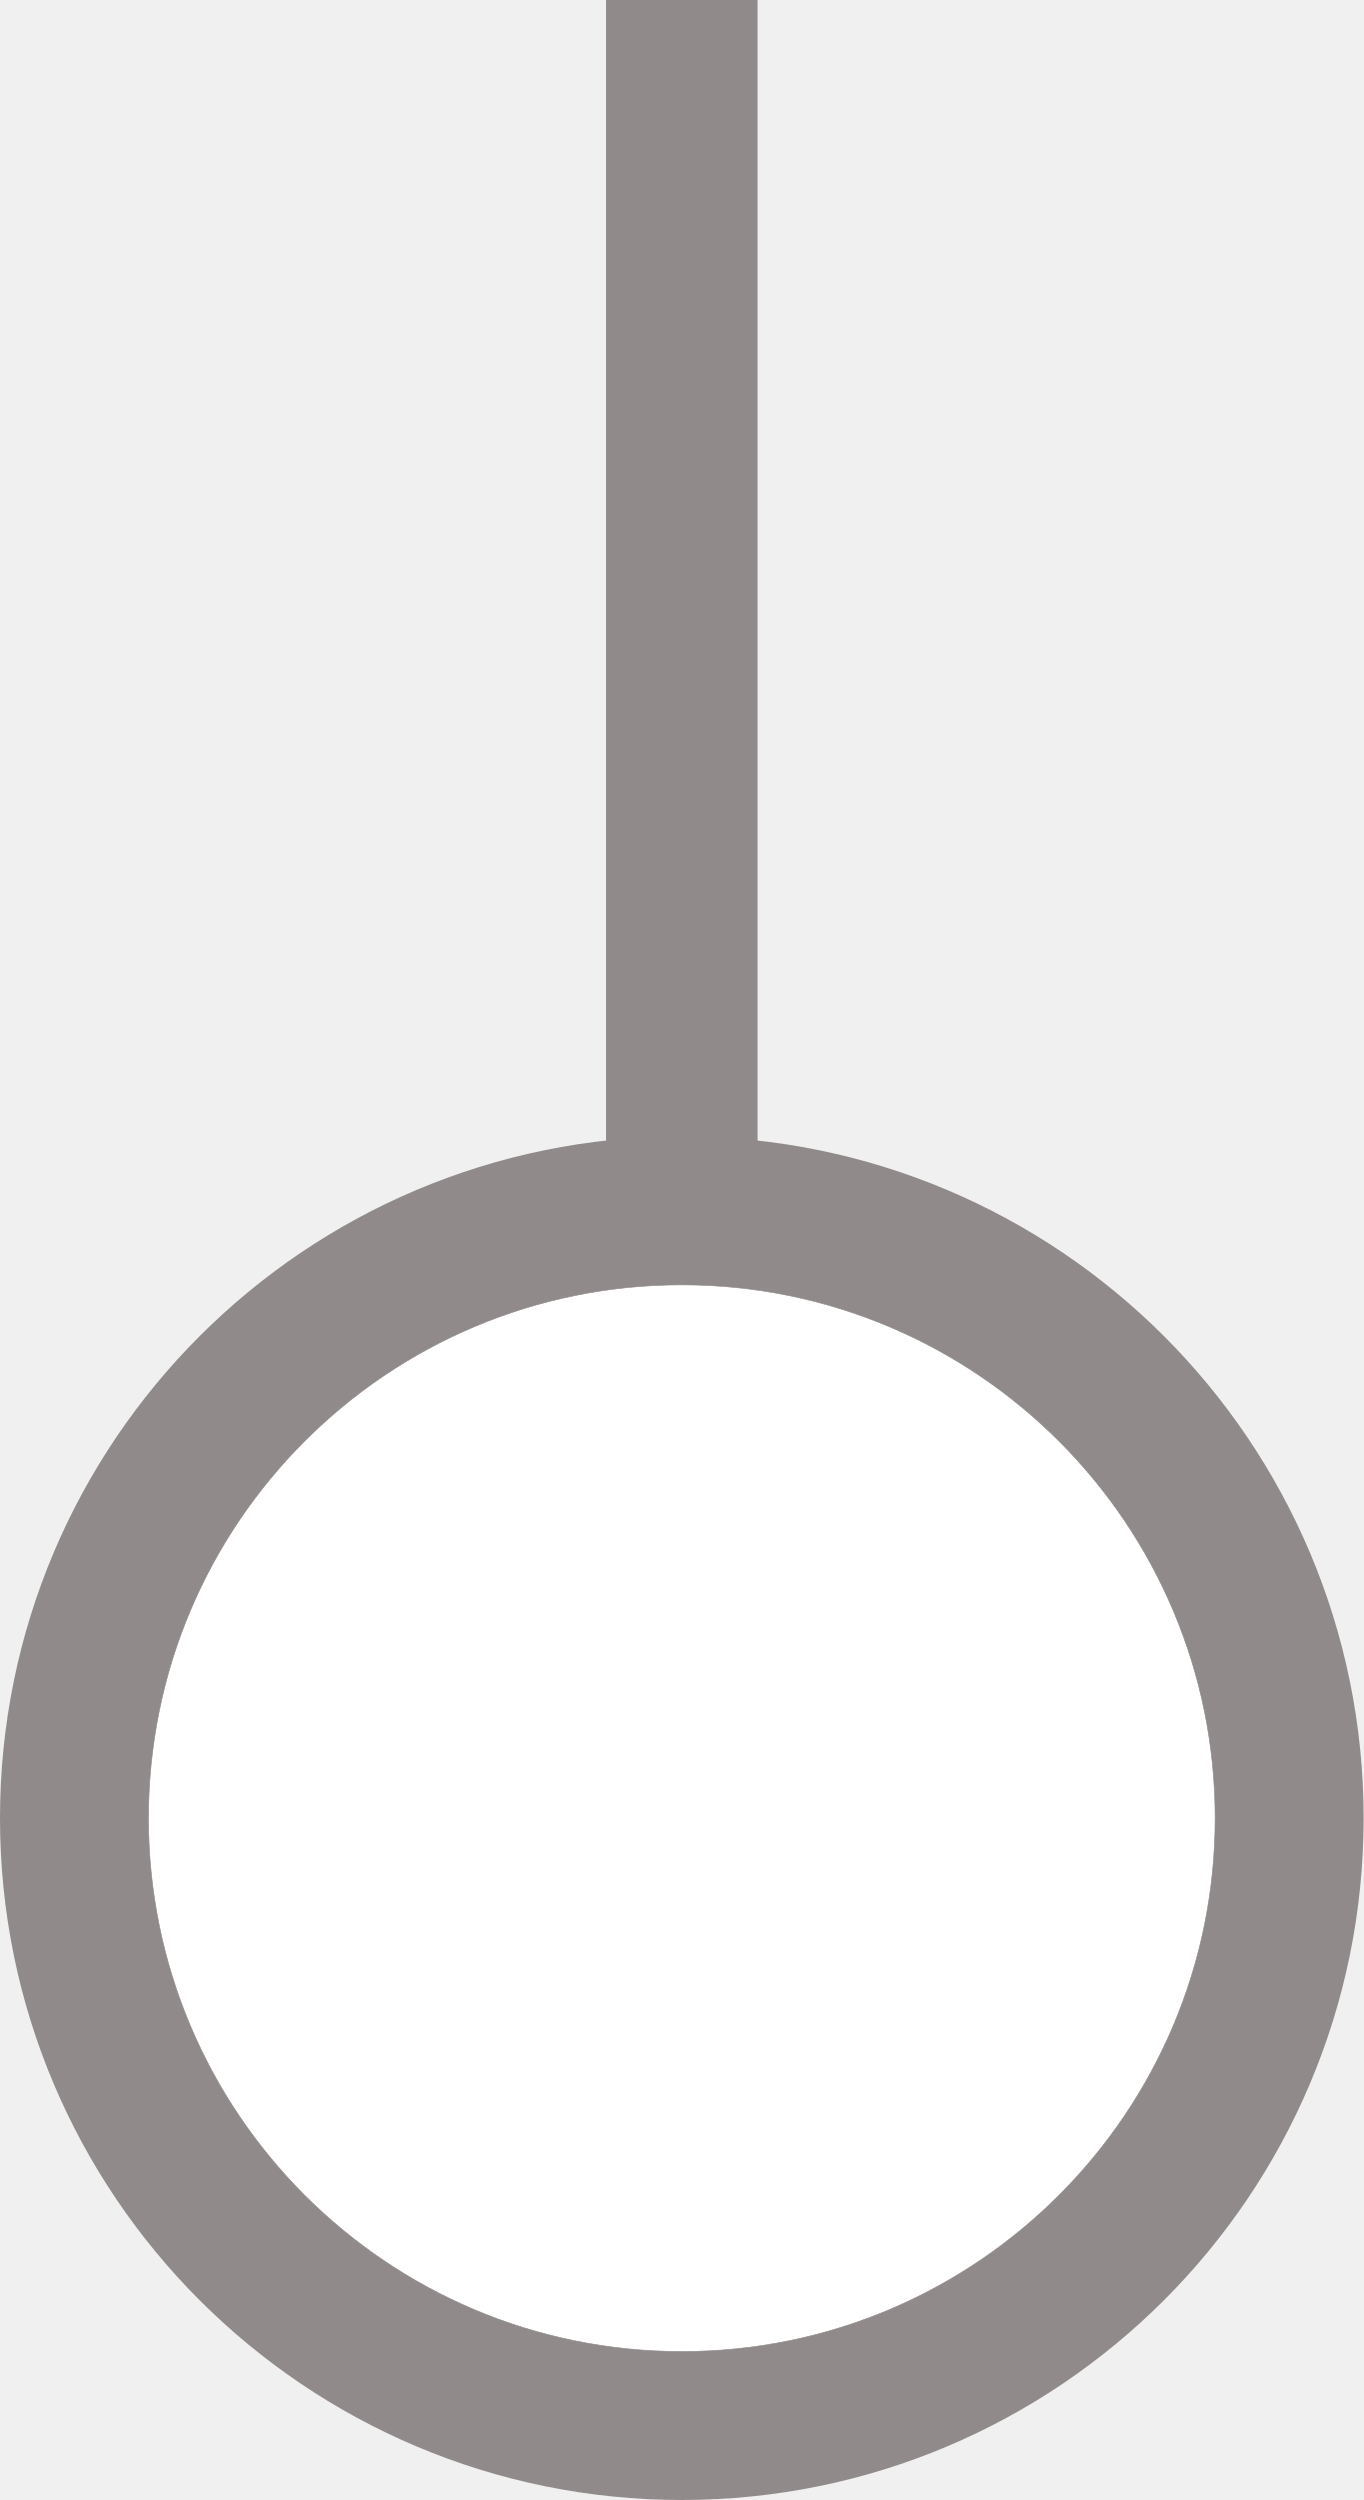
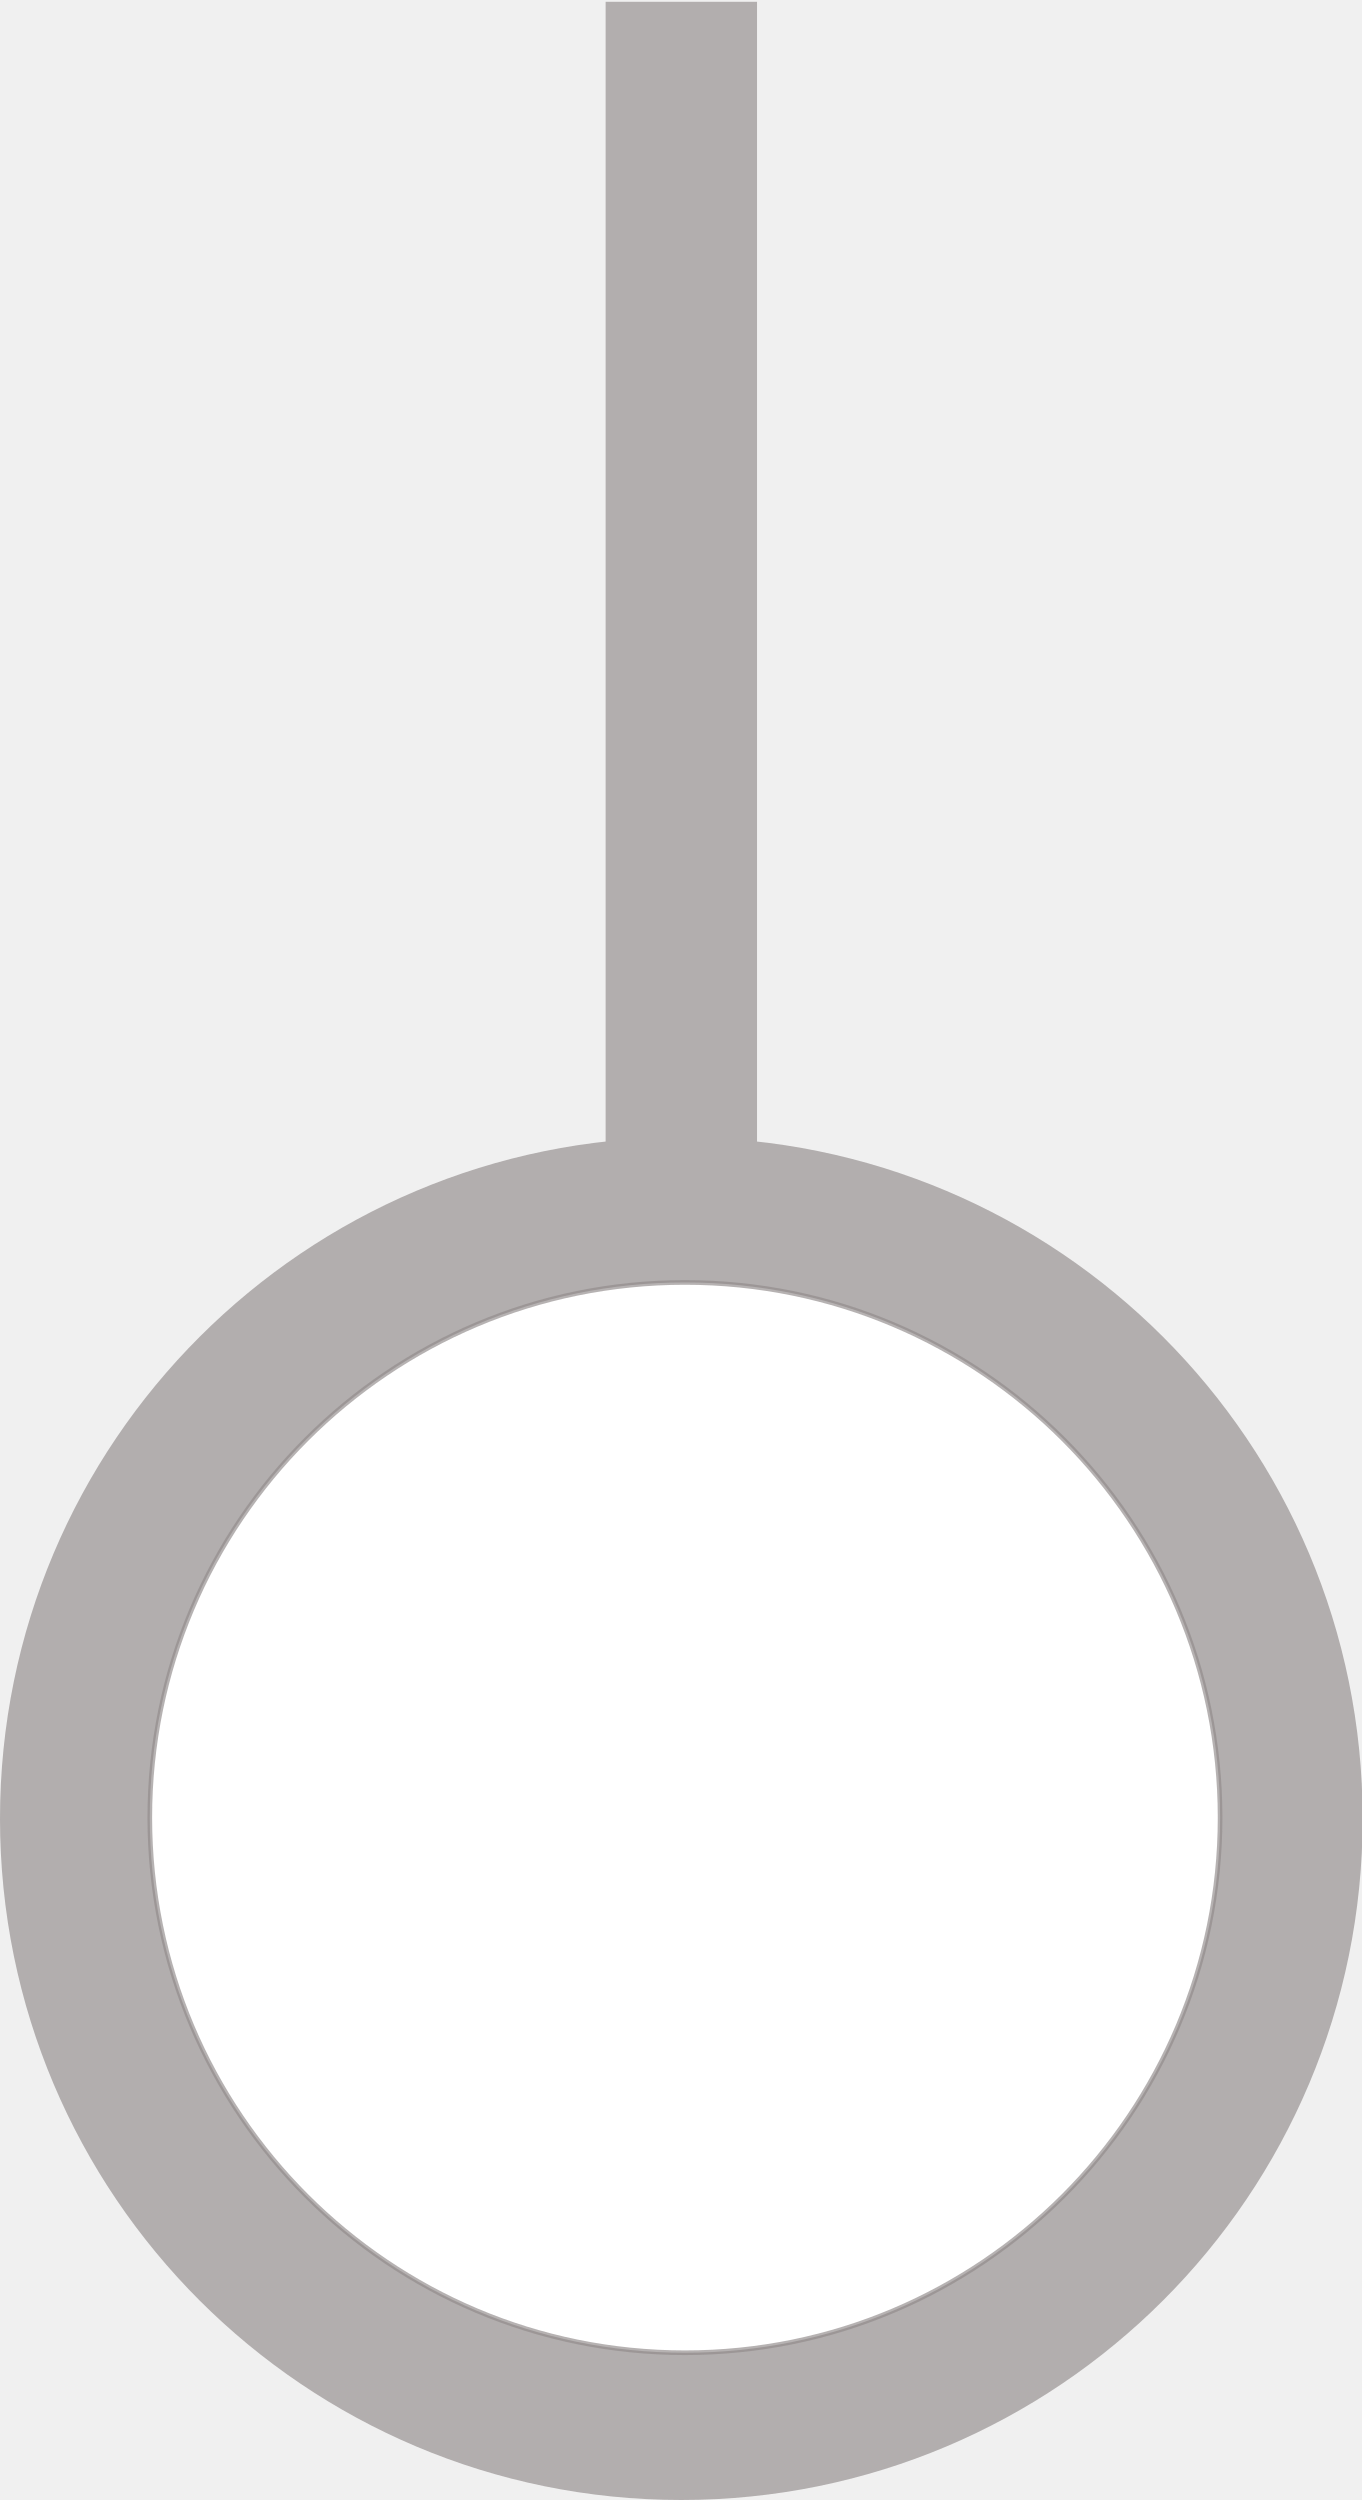
- <svg xmlns="http://www.w3.org/2000/svg" version="1.1" width="281.25" height="515.63" id="svg2" xml:space="preserve">
+ <svg xmlns="http://www.w3.org/2000/svg" version="1.1" width="281" height="516" id="svg2" xml:space="preserve">
  <defs id="defs6" />
-   <g transform="matrix(1.25,0,0,-1.25,50.625,465.005)" id="g10" style="stroke:#918a8b;stroke-opacity:1">
-     <g transform="scale(0.1,0.1)" id="g12" style="stroke:#918a8b;stroke-opacity:1">
-       <path d="m 720,720 0,1000 C 167.719,1720 -280,1272.28 -280,720 -280,167.719 167.719,-280 720,-280 c 552.28,0 1000,447.719 1000,1000 0,552.28 -447.72,1000 -1000,1000 l 0,2000" id="path14" style="fill:none;stroke:#918a8b;stroke-width:250;stroke-linecap:butt;stroke-linejoin:miter;stroke-miterlimit:10;stroke-opacity:1;stroke-dasharray:none" />
-       <path d="m 1600,720 c 0,486.01 -393.99,880 -880,880 -486.008,0 -880,-393.99 -880,-880 0,-486.008 393.992,-880 880,-880 486.01,0 880,393.992 880,880" id="path16" style="fill:#ffffff;fill-opacity:1;fill-rule:nonzero;stroke:#918a8b;stroke-opacity:1" />
-     </g>
-   </g>
+   <path d="m 140.625,261.064 0,-10.689 c -69.035,0 -125,55.965 -125,125 0,69.035 55.965,125 125,125 69.035,0 125,-55.965 125,-125 0,-69.035 -55.965,-125 -125,-125 l 0,-250" id="path14" style="fill:none;stroke:#918b8b;stroke-width:31.25;stroke-linecap:butt;stroke-linejoin:miter;stroke-miterlimit:10;stroke-opacity:0.66;stroke-dasharray:none" />
+   <path style="fill:#ffffff;fill-rule:evenodd;stroke:#918b8b;stroke-width:1px;stroke-linecap:butt;stroke-linejoin:miter;stroke-opacity:0.659;fill-opacity:1" id="path2982" d="m -229.672,298.389 a 114.836,114.836 0 1 1 -229.672,0 114.836,114.836 0 1 1 229.672,0 z" transform="matrix(0.9618522,0,0,0.9618522,472.7387,88.14497)" />
</svg>
